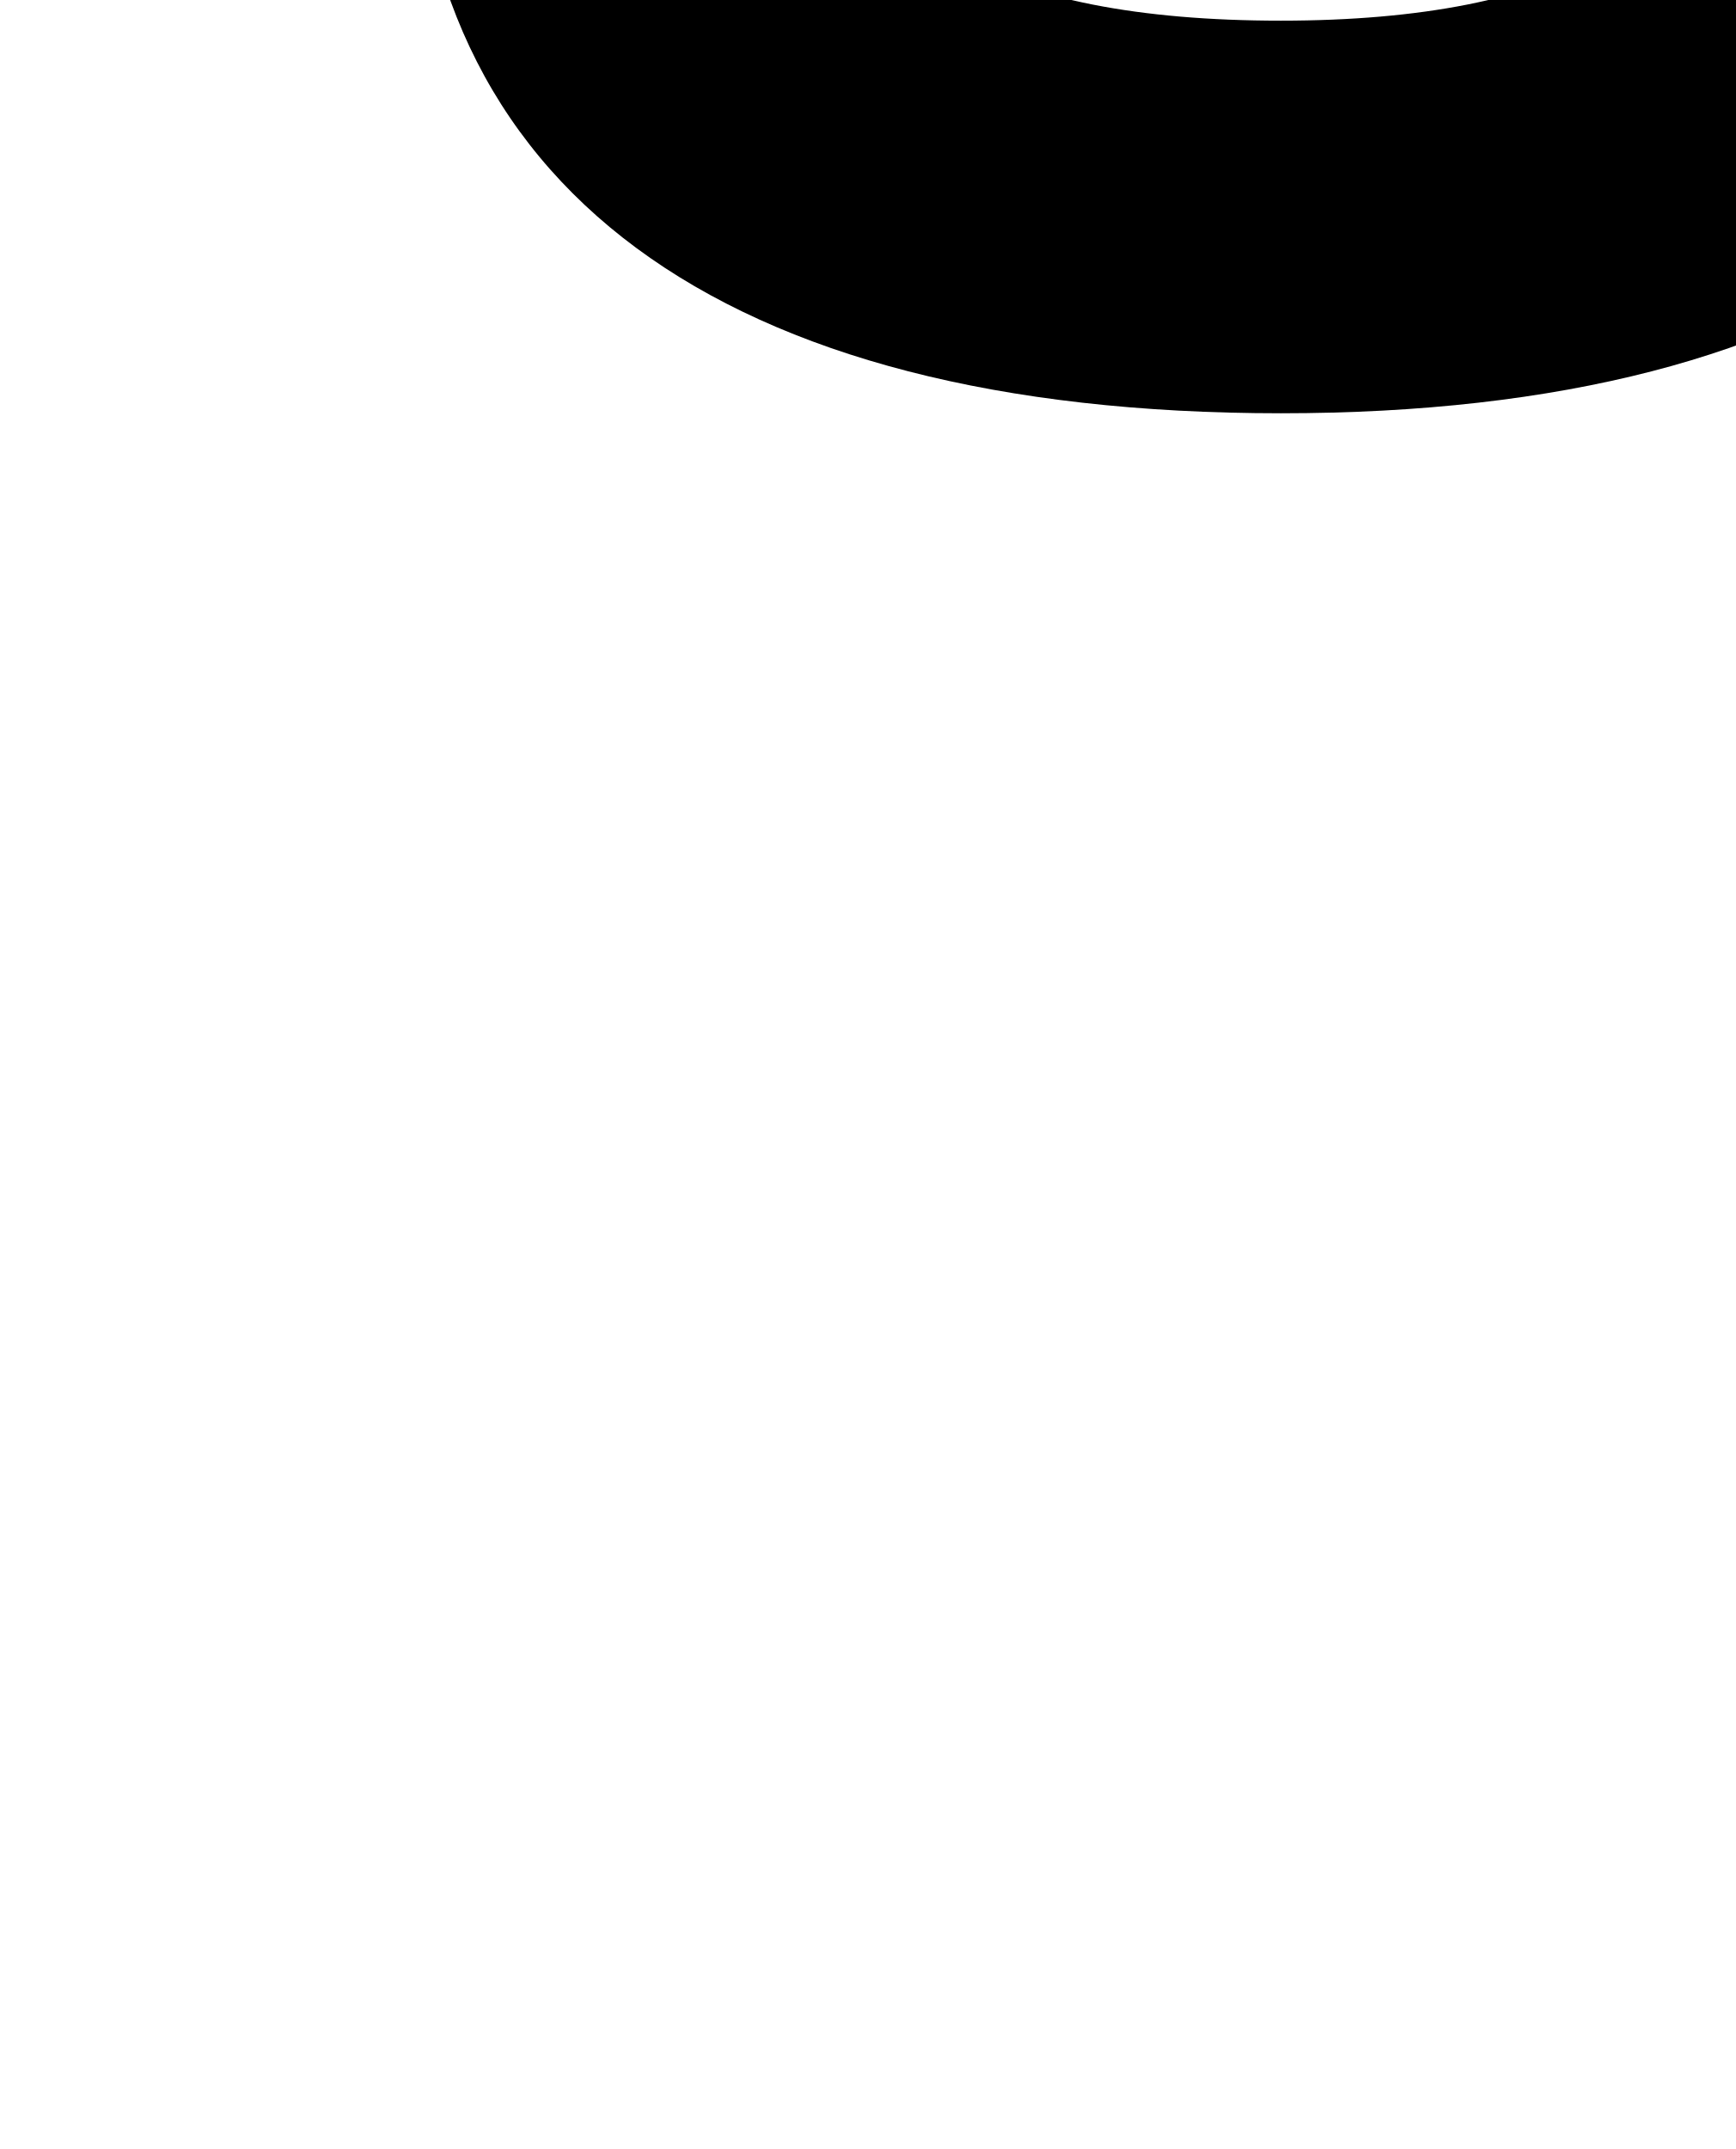
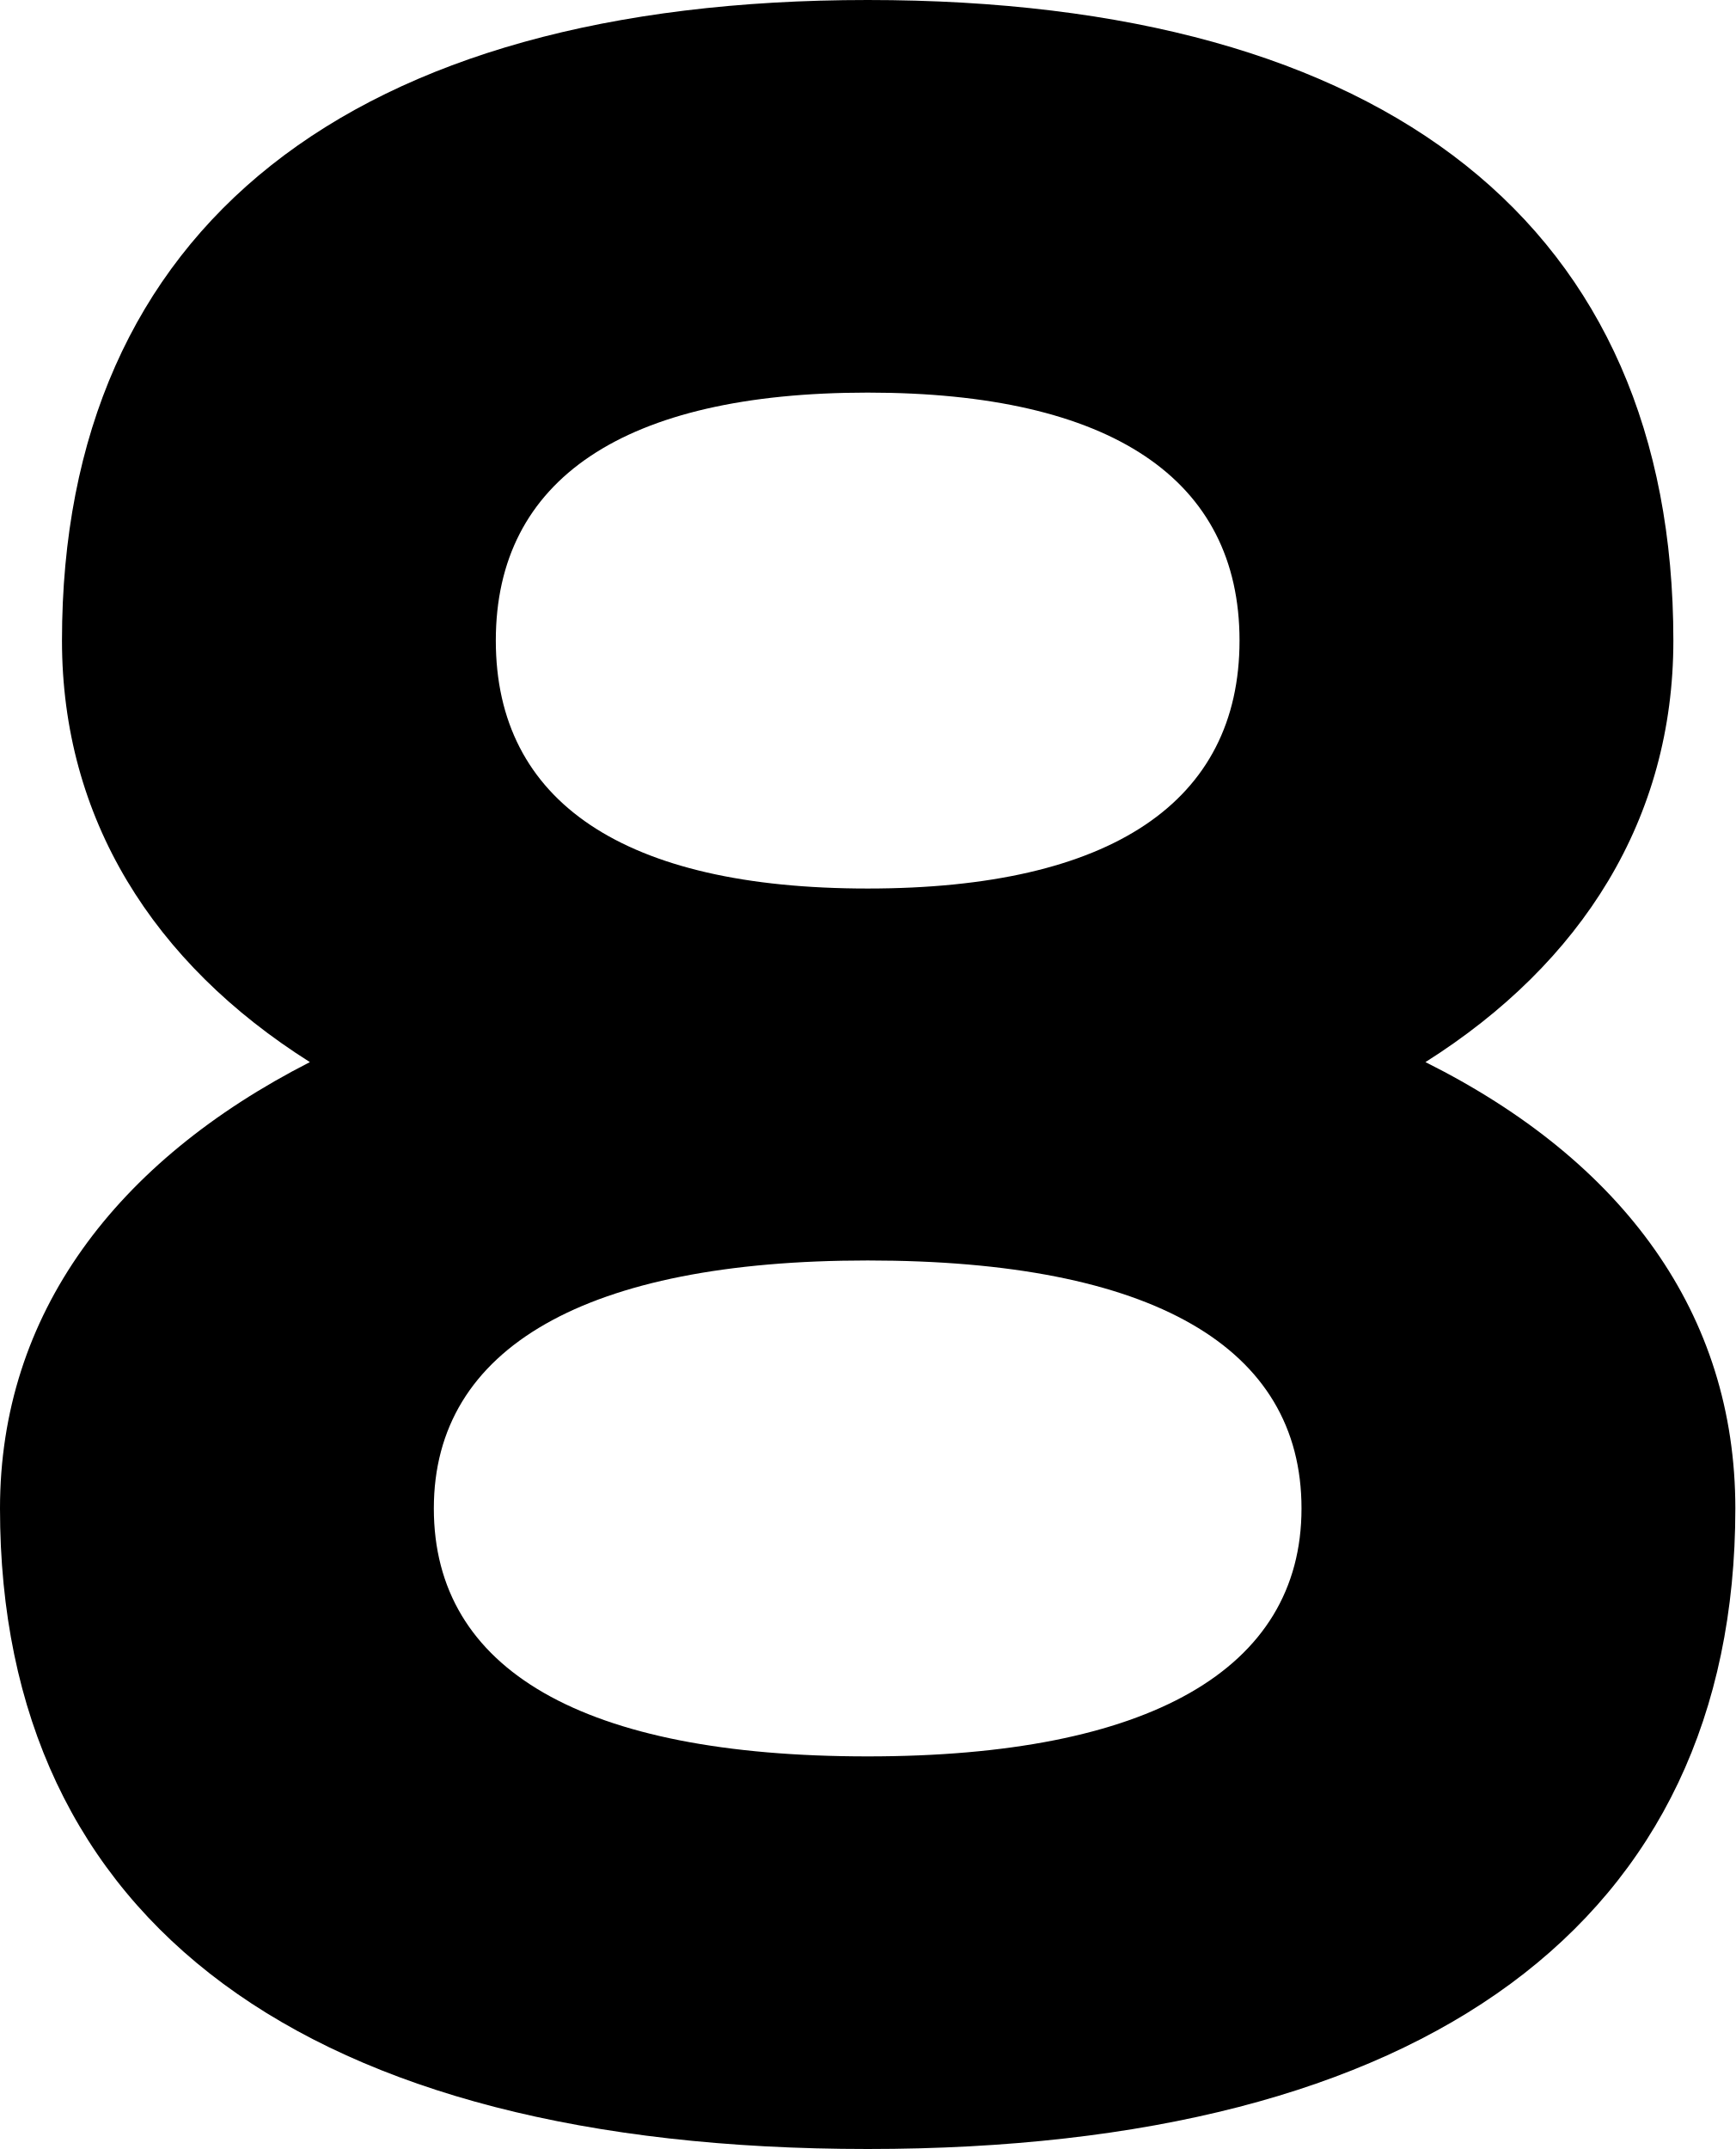
- <svg viewBox="65 -10 420 520" transform="rotate(180 50 50) scale(-1,1)">
-   <g>
-     <path d="M275 -10c-136 0 -210 55 -210 155c0 47 28 84 75 108c-38 24 -60 59 -60 102c0 100 70 155 195 155c126 0 195 -55 195 -155c0 -43 -22 -78 -60 -102c48 -24 75 -61 75 -108c0 -100 -75 -155 -210 -155zM170 145c0 -39 36 -60 105 -60c68 0 105 21 105 60s-36 60 -105 60 c-68 0 -105 -21 -105 -60zM275 415c-59 0 -90 -21 -90 -60s31 -60 90 -60s90 21 90 60s-31 60 -90 60z" />
-   </g>
+ <svg viewBox="0 0 420 520">
+   <path d="M 210 520 c -136 0 -210 -55 -210 -155 c 0 -47 28 -84 75 -108 c -38 -24 -60 -59 -60 -102 c 0 -100 70 -155 195 -155 c 126 0 195 55 195 155 c 0 43 -22 78 -60 102 c 48 24 75 61 75 108 c 0 100 -75 155 -210 155 z M 105 365 c 0 39 36 60 105 60 c 68 0 105 -21 105 -60 s -36 -60 -105 -60 c -68 0 -105 21 -105 60 z M 210 95 c -59 0 -90 21 -90 60 s 31 60 90 60 s 90 -21 90 -60 s -31 -60 -90 -60 z" />
</svg>
